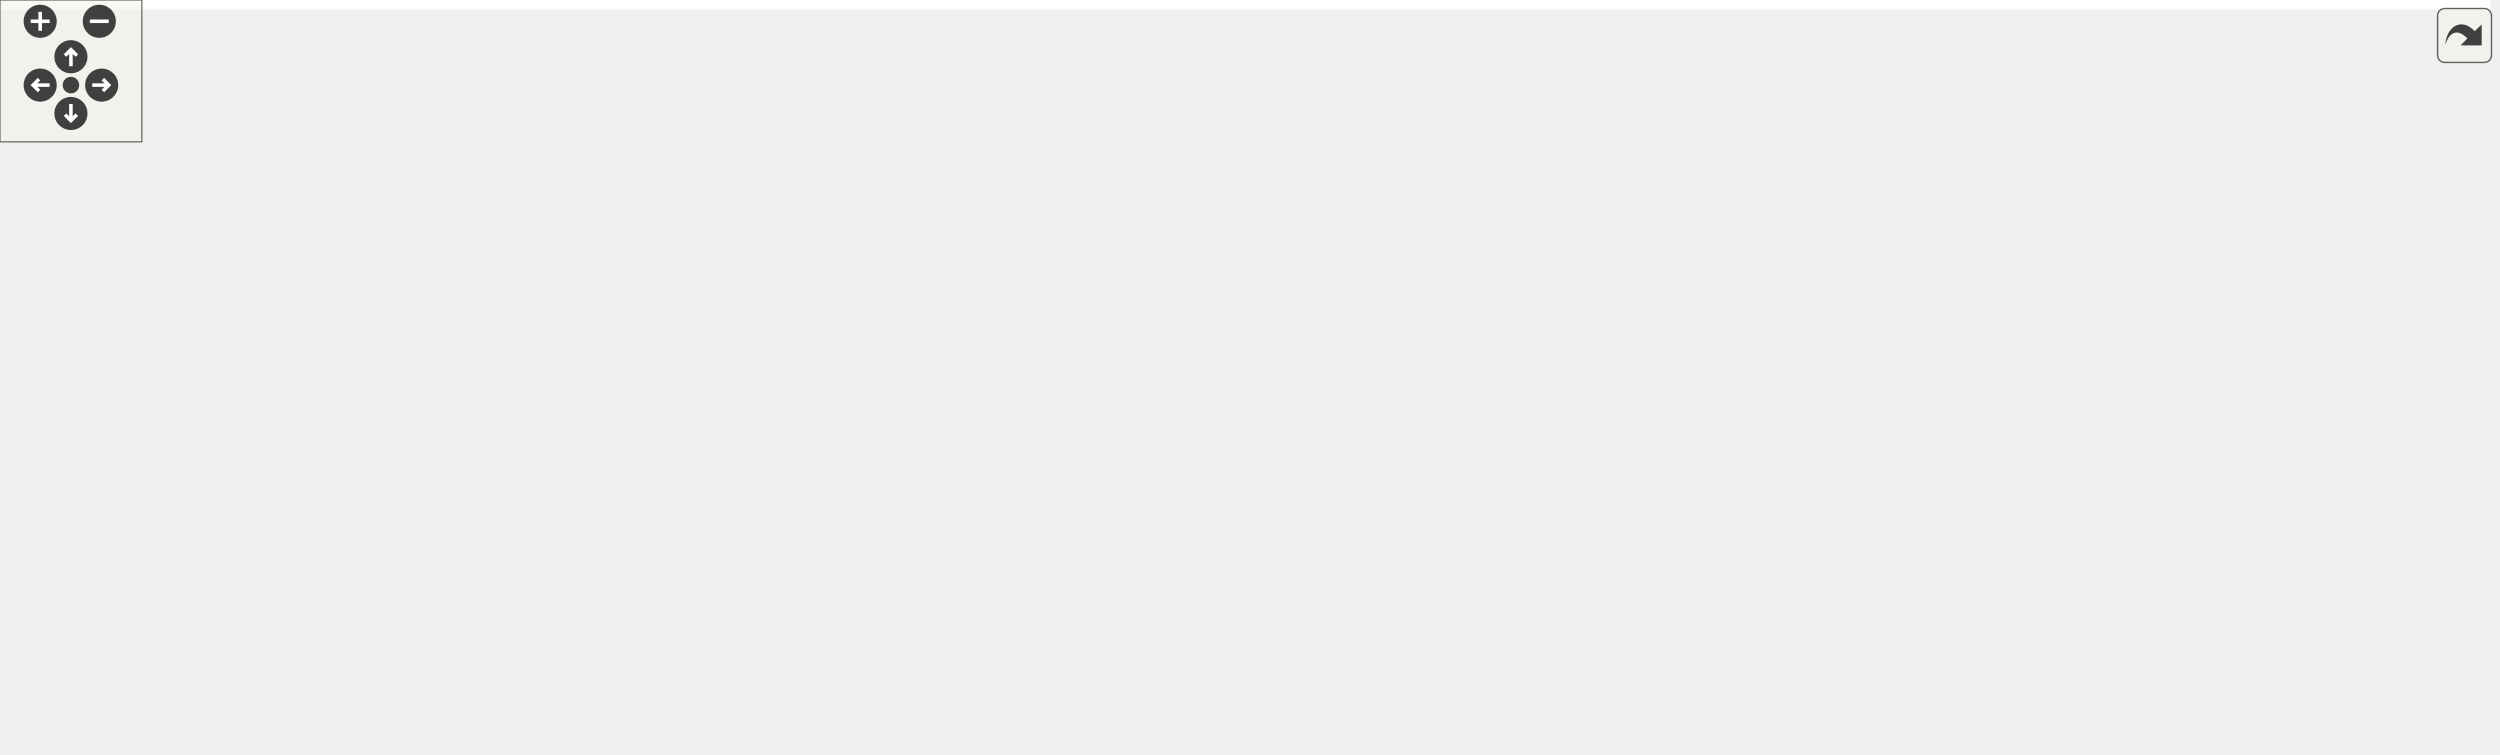
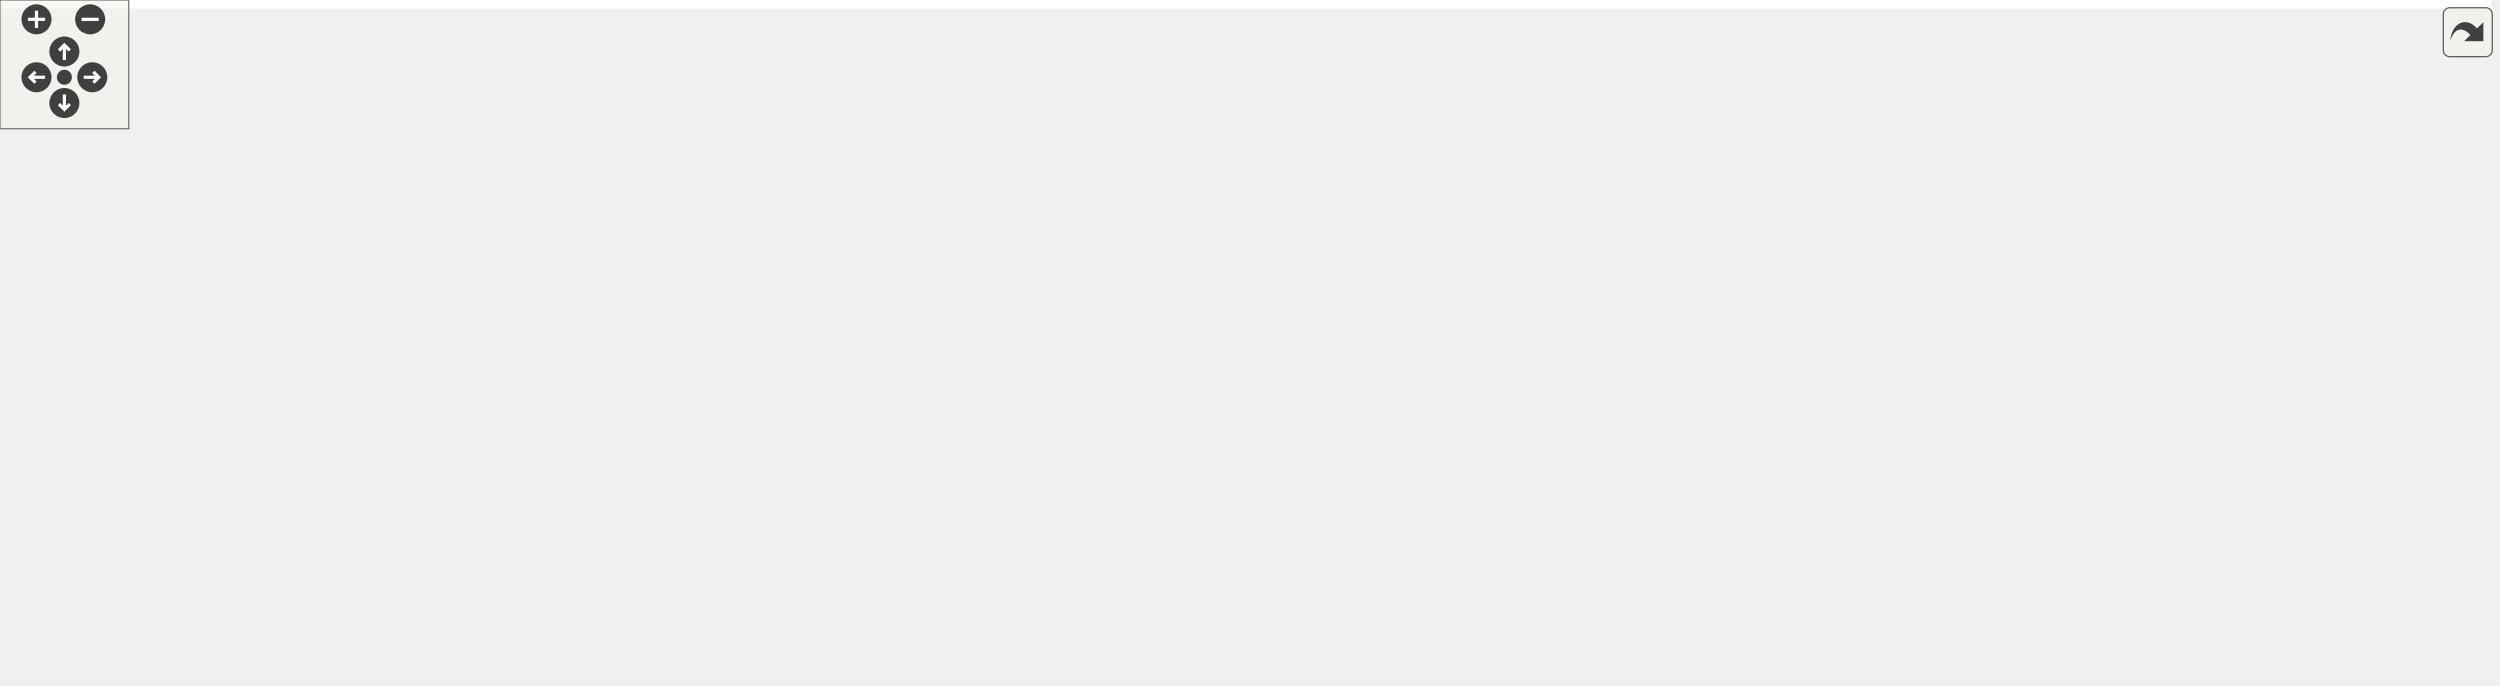
<svg xmlns="http://www.w3.org/2000/svg" xmlns:xlink="http://www.w3.org/1999/xlink" id="main" version="1.1" xml:space="preserve">
  <style type="text/css">
.edge:hover path { stroke: red; }
.edge:hover polygon { stroke: red; fill: red; }
</style>
  <defs>
    <circle id="rim" cx="0" cy="0" r="7" />
    <circle id="rim2" cx="0" cy="0" r="3.5" />
    <g id="zoomPlus">
      <use xlink:href="#rim" fill="#404040">
        <set attributeName="fill" to="#808080" begin="zoomplus.mouseover" end="zoomplus.mouseout" />
      </use>
      <path d="M-4,0h8M0,-4v8" fill="none" stroke="white" stroke-width="1.5" pointer-events="none" />
    </g>
    <g id="zoomMin">
      <use xlink:href="#rim" fill="#404040">
        <set attributeName="fill" to="#808080" begin="zoomminus.mouseover" end="zoomminus.mouseout" />
      </use>
      <path d="M-4,0h8" fill="none" stroke="white" stroke-width="1.5" pointer-events="none" />
    </g>
    <g id="dirArrow">
      <path fill="none" stroke="white" stroke-width="1.5" d="M0,-3.0v7 M-2.5,-0.5L0,-3.0L2.5,-0.5" />
    </g>
    <g id="resetDef">
      <use xlink:href="#rim2" fill="#404040">
        <set attributeName="fill" to="#808080" begin="reset.mouseover" end="reset.mouseout" />
      </use>
    </g>
  </defs>
  <svg id="graph" class="graph">
    <g id="viewport">
-       <polygon fill="white" stroke="none" points="-4,4 -4,-259 1053.4,-259 1053.4,4 -4,4" />
+       <polygon fill="white" stroke="none" points="-4,4 -4,-259 1160.86,-259 1160.86,4 -4,4" />
      <g id="node1" class="node">
-         <polygon fill="#bfbfbf" stroke="black" points="299.518,-235.5 299.518,-254.5 446.518,-254.5 446.518,-235.5 299.518,-235.5" />
-         <text text-anchor="middle" x="373.018" y="-242.5" font-family="Helvetica,sans-Serif" font-size="10.00">src/audio/audio_system.hpp</text>
+         <polygon fill="#bfbfbf" stroke="black" points="307.358,-235.5 307.358,-254.5 458.358,-254.5 458.358,-235.5 307.358,-235.5" />
+         <text text-anchor="middle" x="382.858" y="-242.5" font-family="Helvetica,sans-Serif" font-size="10.00">src/audio/audio_system.hpp</text>
      </g>
      <g id="node2" class="node">
-         <polygon fill="white" stroke="#bfbfbf" points="324.518,-0.5 324.518,-19.5 367.518,-19.5 367.518,-0.5 324.518,-0.5" />
-         <text text-anchor="middle" x="346.018" y="-7.5" font-family="Helvetica,sans-Serif" font-size="10.00">string</text>
+         <polygon fill="white" stroke="#bfbfbf" points="317.858,-0.5 317.858,-19.5 361.858,-19.5 361.858,-0.5 317.858,-0.5" />
+         <text text-anchor="middle" x="339.858" y="-7.5" font-family="Helvetica,sans-Serif" font-size="10.00">string</text>
      </g>
      <g id="edge1" class="edge">
-         <path fill="none" stroke="midnightblue" d="M299.494,-241.041C240.982,-236.646 157.935,-225.782 90.018,-199 48.62,-182.675 27.907,-182.293 7.018,-143 -4.844,-120.688 -1.433,-76.313 20.018,-56 61.931,-16.31 240.779,-11.24 314.283,-10.865" />
-         <polygon fill="midnightblue" stroke="midnightblue" points="314.343,-14.365 324.334,-10.841 314.326,-7.365 314.343,-14.365" />
+         <path fill="none" stroke="midnightblue" d="M307.355,-241.378C249.891,-237.138 169.879,-226.318 104.858,-199 43.336,-173.152 18.275,-152.369 4.858,-87 2.088,-73.504 -4.213,-66.371 4.858,-56 43.982,-11.269 230.891,-9.15 307.25,-10.216" />
+         <polygon fill="midnightblue" stroke="midnightblue" points="307.625,-13.722 317.683,-10.391 307.743,-6.723 307.625,-13.722" />
      </g>
      <g id="node3" class="node">
-         <polygon fill="white" stroke="#bfbfbf" points="168.018,-123.5 168.018,-142.5 208.018,-142.5 208.018,-123.5 168.018,-123.5" />
-         <text text-anchor="middle" x="188.018" y="-130.5" font-family="Helvetica,sans-Serif" font-size="10.00">utility</text>
+         <polygon fill="white" stroke="#bfbfbf" points="1114.86,-123.5 1114.86,-142.5 1156.86,-142.5 1156.86,-123.5 1114.86,-123.5" />
+         <text text-anchor="middle" x="1135.86" y="-130.5" font-family="Helvetica,sans-Serif" font-size="10.00">utility</text>
      </g>
      <g id="edge2" class="edge">
-         <path fill="none" stroke="midnightblue" d="M367.597,-235.127C358.692,-221.254 339.674,-194.422 317.018,-179 308.608,-173.275 253.532,-155.013 218.116,-143.589" />
-         <polygon fill="midnightblue" stroke="midnightblue" points="218.858,-140.151 208.266,-140.424 216.716,-146.815 218.858,-140.151" />
+         <path fill="none" stroke="midnightblue" d="M458.487,-244.133C568.021,-242.948 776.658,-235.5 949.858,-199 1007.38,-186.879 1071.49,-161.742 1107.42,-146.525" />
+         <polygon fill="midnightblue" stroke="midnightblue" points="1108.97,-149.671 1116.78,-142.515 1106.21,-143.236 1108.97,-149.671" />
      </g>
      <g id="node4" class="node">
-         <polygon fill="white" stroke="#bfbfbf" points="117.518,-179.5 117.518,-198.5 308.518,-198.5 308.518,-179.5 117.518,-179.5" />
-         <text text-anchor="middle" x="213.018" y="-186.5" font-family="Helvetica,sans-Serif" font-size="10.00">portaudiocpp/SampleDataFormat.hxx</text>
+         <polygon fill="white" stroke="#bfbfbf" points="128.358,-179.5 128.358,-198.5 325.358,-198.5 325.358,-179.5 128.358,-179.5" />
+         <text text-anchor="middle" x="226.858" y="-186.5" font-family="Helvetica,sans-Serif" font-size="10.00">portaudiocpp/SampleDataFormat.hxx</text>
      </g>
      <g id="edge3" class="edge">
-         <path fill="none" stroke="midnightblue" d="M347.665,-235.444C320.748,-226.359 278.021,-211.939 247.931,-201.783" />
-         <polygon fill="midnightblue" stroke="midnightblue" points="248.846,-198.398 238.252,-198.516 246.607,-205.031 248.846,-198.398" />
+         <path fill="none" stroke="midnightblue" d="M358.139,-235.444C332.009,-226.399 290.598,-212.064 261.281,-201.916" />
+         <polygon fill="midnightblue" stroke="midnightblue" points="262.056,-198.48 251.461,-198.516 259.766,-205.095 262.056,-198.48" />
      </g>
      <g id="node5" class="node">
-         <polygon fill="white" stroke="#bfbfbf" points="16.018,-123.5 16.018,-142.5 150.018,-142.5 150.018,-123.5 16.018,-123.5" />
-         <text text-anchor="middle" x="83.018" y="-130.5" font-family="Helvetica,sans-Serif" font-size="10.00">portaudiocpp/Stream.hxx</text>
+         <polygon fill="white" stroke="#bfbfbf" points="37.858,-123.5 37.858,-142.5 175.858,-142.5 175.858,-123.5 37.858,-123.5" />
+         <text text-anchor="middle" x="106.858" y="-130.5" font-family="Helvetica,sans-Serif" font-size="10.00">portaudiocpp/Stream.hxx</text>
      </g>
      <g id="edge4" class="edge">
-         <path fill="none" stroke="midnightblue" d="M299.433,-239.583C231.401,-234.093 136.636,-222.424 108.018,-199 94.15,-187.649 87.96,-167.653 85.206,-152.828" />
-         <polygon fill="midnightblue" stroke="midnightblue" points="88.637,-152.101 83.7,-142.727 81.713,-153.134 88.637,-152.101" />
+         <path fill="none" stroke="midnightblue" d="M307.26,-240.56C238.845,-235.819 144.925,-224.712 118.858,-199 106.867,-187.173 104.681,-167.543 104.999,-152.944" />
+         <polygon fill="midnightblue" stroke="midnightblue" points="108.517,-152.76 105.65,-142.56 101.531,-152.321 108.517,-152.76" />
      </g>
      <g id="node6" class="node">
        <g id="a_node6">
          <a xlink:href="sample__formats_8hpp.html" target="_top" xlink:title="The SampleFormat enumeration. ">
-             <polygon fill="white" stroke="black" points="915.518,-62 915.518,-81 1034.52,-81 1034.52,-62 915.518,-62" />
-             <text text-anchor="middle" x="975.018" y="-69" font-family="Helvetica,sans-Serif" font-size="10.00">../sample_formats.hpp</text>
+             <polygon fill="white" stroke="black" points="499.358,-62 499.358,-81 624.358,-81 624.358,-62 499.358,-62" />
+             <text text-anchor="middle" x="561.858" y="-69" font-family="Helvetica,sans-Serif" font-size="10.00">../sample_formats.hpp</text>
          </a>
        </g>
      </g>
      <g id="edge5" class="edge">
-         <path fill="none" stroke="midnightblue" d="M446.717,-243.799C595.036,-241.598 920.907,-227.082 985.018,-143 996.345,-128.144 990.814,-106.259 984.381,-90.821" />
-         <polygon fill="midnightblue" stroke="midnightblue" points="987.361,-88.929 979.979,-81.329 981.011,-91.874 987.361,-88.929" />
+         <path fill="none" stroke="midnightblue" d="M380.393,-235.202C374.877,-213.459 364.026,-156.534 390.858,-123 398.825,-113.043 467.383,-94.981 515.23,-83.374" />
+         <polygon fill="midnightblue" stroke="midnightblue" points="516.192,-86.742 525.096,-81 514.555,-79.936 516.192,-86.742" />
      </g>
      <g id="node8" class="node">
        <g id="a_node8">
          <a xlink:href="audio__sink_8hpp.html" target="_top" xlink:title="Declaration of the AudioSink class. ">
-             <polygon fill="white" stroke="black" points="365.518,-179.5 365.518,-198.5 452.518,-198.5 452.518,-179.5 365.518,-179.5" />
-             <text text-anchor="middle" x="409.018" y="-186.5" font-family="Helvetica,sans-Serif" font-size="10.00">audio_sink.hpp</text>
+             <polygon fill="white" stroke="black" points="485.858,-179.5 485.858,-198.5 573.858,-198.5 573.858,-179.5 485.858,-179.5" />
+             <text text-anchor="middle" x="529.858" y="-186.5" font-family="Helvetica,sans-Serif" font-size="10.00">audio_sink.hpp</text>
          </a>
        </g>
      </g>
      <g id="edge7" class="edge">
-         <path fill="none" stroke="midnightblue" d="M378.962,-235.083C383.995,-227.534 391.355,-216.495 397.531,-207.23" />
-         <polygon fill="midnightblue" stroke="midnightblue" points="400.549,-209.013 403.184,-198.751 394.724,-205.13 400.549,-209.013" />
+         <path fill="none" stroke="midnightblue" d="M406.15,-235.444C430.665,-226.438 469.454,-212.189 497.058,-202.049" />
+         <polygon fill="midnightblue" stroke="midnightblue" points="498.494,-205.25 506.674,-198.516 496.081,-198.679 498.494,-205.25" />
      </g>
      <g id="node13" class="node">
        <g id="a_node13">
          <a xlink:href="audio__source_8hpp.html" target="_top" xlink:title="Declaration of the AudioSource class. ">
-             <polygon fill="white" stroke="black" points="876.018,-123.5 876.018,-142.5 976.018,-142.5 976.018,-123.5 876.018,-123.5" />
-             <text text-anchor="middle" x="926.018" y="-130.5" font-family="Helvetica,sans-Serif" font-size="10.00">audio_source.hpp</text>
-           </a>
-         </g>
-       </g>
-       <g id="edge32" class="edge">
-         <path fill="none" stroke="midnightblue" d="M446.773,-238.99C519.674,-233.043 634.045,-221.031 731.018,-199 790.593,-185.465 857.696,-160.963 895.615,-146.216" />
-         <polygon fill="midnightblue" stroke="midnightblue" points="897.025,-149.422 905.055,-142.511 894.467,-142.906 897.025,-149.422" />
-       </g>
-       <g id="node23" class="node">
-         <g id="a_node23">
+             <polygon fill="white" stroke="black" points="400.358,-123.5 400.358,-142.5 501.358,-142.5 501.358,-123.5 400.358,-123.5" />
+             <text text-anchor="middle" x="450.858" y="-130.5" font-family="Helvetica,sans-Serif" font-size="10.00">audio_source.hpp</text>
+           </a>
+         </g>
+       </g>
+       <g id="edge34" class="edge">
+         <path fill="none" stroke="midnightblue" d="M388.194,-235.368C399.366,-217.296 425.403,-175.176 440.159,-151.307" />
+         <polygon fill="midnightblue" stroke="midnightblue" points="443.266,-152.938 445.547,-142.591 437.311,-149.257 443.266,-152.938" />
+       </g>
+       <g id="node24" class="node">
+         <g id="a_node24">
          <a xlink:href="audio_8hpp.html" target="_top" xlink:title="Declaration of the Audio class. ">
-             <polygon fill="white" stroke="black" points="660.018,-179.5 660.018,-198.5 722.018,-198.5 722.018,-179.5 660.018,-179.5" />
-             <text text-anchor="middle" x="691.018" y="-186.5" font-family="Helvetica,sans-Serif" font-size="10.00">audio.hpp</text>
-           </a>
-         </g>
-       </g>
-       <g id="edge33" class="edge">
-         <path fill="none" stroke="midnightblue" d="M423.406,-235.444C486.021,-224.811 591.683,-206.868 649.739,-197.01" />
-         <polygon fill="midnightblue" stroke="midnightblue" points="650.389,-200.449 659.662,-195.325 649.217,-193.548 650.389,-200.449" />
+             <polygon fill="white" stroke="black" points="876.858,-179.5 876.858,-198.5 940.858,-198.5 940.858,-179.5 876.858,-179.5" />
+             <text text-anchor="middle" x="908.858" y="-186.5" font-family="Helvetica,sans-Serif" font-size="10.00">audio.hpp</text>
+           </a>
+         </g>
+       </g>
+       <g id="edge35" class="edge">
+         <path fill="none" stroke="midnightblue" d="M458.501,-236.234C570.893,-224.696 778.233,-203.41 866.879,-194.31" />
+         <polygon fill="midnightblue" stroke="midnightblue" points="867.247,-197.79 876.837,-193.287 866.532,-190.827 867.247,-197.79" />
      </g>
      <g id="node7" class="node">
-         <polygon fill="white" stroke="#bfbfbf" points="848.518,-0.5 848.518,-19.5 895.518,-19.5 895.518,-0.5 848.518,-0.5" />
-         <text text-anchor="middle" x="872.018" y="-7.5" font-family="Helvetica,sans-Serif" font-size="10.00">cstdint</text>
+         <polygon fill="white" stroke="#bfbfbf" points="851.358,-0.5 851.358,-19.5 900.358,-19.5 900.358,-0.5 851.358,-0.5" />
+         <text text-anchor="middle" x="875.858" y="-7.5" font-family="Helvetica,sans-Serif" font-size="10.00">cstdint</text>
      </g>
      <g id="edge6" class="edge">
-         <path fill="none" stroke="midnightblue" d="M960.26,-61.975C943.357,-52.211 915.435,-36.081 895.527,-24.581" />
-         <polygon fill="midnightblue" stroke="midnightblue" points="897.158,-21.48 886.748,-19.509 893.656,-27.542 897.158,-21.48" />
+         <path fill="none" stroke="midnightblue" d="M603.13,-61.938C612.872,-59.954 623.226,-57.875 632.858,-56 707.053,-41.555 794.213,-25.68 841.354,-17.184" />
+         <polygon fill="midnightblue" stroke="midnightblue" points="842.119,-20.603 851.341,-15.387 840.879,-13.713 842.119,-20.603" />
      </g>
      <g id="edge10" class="edge">
-         <path fill="none" stroke="midnightblue" d="M394.782,-179.201C383.297,-171.262 367.814,-158.472 360.018,-143 341.498,-106.25 342.003,-56.541 344.003,-29.835" />
-         <polygon fill="midnightblue" stroke="midnightblue" points="347.513,-29.882 344.932,-19.606 340.542,-29.248 347.513,-29.882" />
+         <path fill="none" stroke="midnightblue" d="M485.828,-183.462C455.76,-178.246 416.818,-167.044 390.858,-143 357.907,-112.481 346.009,-58.236 341.9,-29.714" />
+         <polygon fill="midnightblue" stroke="midnightblue" points="345.338,-29.001 340.61,-19.519 338.393,-29.88 345.338,-29.001" />
      </g>
      <g id="edge11" class="edge">
-         <path fill="none" stroke="midnightblue" d="M368.727,-179.426C331.865,-171.389 275.622,-158.643 218.217,-143.187" />
-         <polygon fill="midnightblue" stroke="midnightblue" points="218.814,-139.722 208.246,-140.478 216.978,-146.477 218.814,-139.722" />
+         <path fill="none" stroke="midnightblue" d="M573.928,-184.073C690.344,-173.699 1004.01,-145.749 1104.45,-136.798" />
+         <polygon fill="midnightblue" stroke="midnightblue" points="1104.92,-140.271 1114.57,-135.897 1104.29,-133.299 1104.92,-140.271" />
      </g>
      <g id="edge15" class="edge">
-         <path fill="none" stroke="midnightblue" d="M365.39,-180.773C308.572,-171.362 208.918,-154.855 144.469,-144.179" />
-         <polygon fill="midnightblue" stroke="midnightblue" points="144.877,-140.699 134.439,-142.518 143.733,-147.605 144.877,-140.699" />
+         <path fill="none" stroke="midnightblue" d="M485.787,-182.374C414.27,-173.244 272.056,-155.089 183.643,-143.802" />
+         <polygon fill="midnightblue" stroke="midnightblue" points="184.03,-140.323 173.667,-142.529 183.144,-147.267 184.03,-140.323" />
      </g>
      <g id="edge8" class="edge">
-         <path fill="none" stroke="midnightblue" d="M406.756,-179.212C403.789,-165.454 400.426,-138.778 414.018,-123 460.74,-68.76 502.713,-108.434 571.018,-87 606.217,-75.954 612.672,-66.567 648.018,-56 714.338,-36.173 794.33,-22.466 838.536,-15.749" />
-         <polygon fill="midnightblue" stroke="midnightblue" points="839.078,-19.207 848.452,-14.269 838.045,-12.284 839.078,-19.207" />
+         <path fill="none" stroke="midnightblue" d="M534.522,-179.499C542.905,-165.136 561.987,-136.328 586.858,-123 693.175,-66.024 765.433,-166.831 855.858,-87 871.967,-72.778 875.825,-47.289 876.408,-29.779" />
+         <polygon fill="midnightblue" stroke="midnightblue" points="879.908,-29.627 876.415,-19.624 872.908,-29.622 879.908,-29.627" />
      </g>
      <g id="node9" class="node">
-         <polygon fill="white" stroke="#bfbfbf" points="440.018,-123.5 440.018,-142.5 494.018,-142.5 494.018,-123.5 440.018,-123.5" />
-         <text text-anchor="middle" x="467.018" y="-130.5" font-family="Helvetica,sans-Serif" font-size="10.00">memory</text>
+         <polygon fill="white" stroke="#bfbfbf" points="596.358,-123.5 596.358,-142.5 653.358,-142.5 653.358,-123.5 596.358,-123.5" />
+         <text text-anchor="middle" x="624.858" y="-130.5" font-family="Helvetica,sans-Serif" font-size="10.00">memory</text>
      </g>
      <g id="edge9" class="edge">
-         <path fill="none" stroke="midnightblue" d="M418.336,-179.324C426.91,-171.341 439.83,-159.313 450.205,-149.653" />
-         <polygon fill="midnightblue" stroke="midnightblue" points="452.595,-152.21 457.529,-142.834 447.826,-147.086 452.595,-152.21" />
+         <path fill="none" stroke="midnightblue" d="M545.121,-179.324C560.079,-170.822 583.113,-157.729 600.585,-147.797" />
+         <polygon fill="midnightblue" stroke="midnightblue" points="602.668,-150.639 609.632,-142.655 599.209,-144.553 602.668,-150.639" />
      </g>
      <g id="node10" class="node">
-         <polygon fill="white" stroke="#bfbfbf" points="657.018,-62 657.018,-81 703.018,-81 703.018,-62 657.018,-62" />
-         <text text-anchor="middle" x="680.018" y="-69" font-family="Helvetica,sans-Serif" font-size="10.00">vector</text>
+         <polygon fill="white" stroke="#bfbfbf" points="800.358,-62 800.358,-81 847.358,-81 847.358,-62 800.358,-62" />
+         <text text-anchor="middle" x="823.858" y="-69" font-family="Helvetica,sans-Serif" font-size="10.00">vector</text>
      </g>
      <g id="edge12" class="edge">
-         <path fill="none" stroke="midnightblue" d="M409.324,-179.364C410.312,-165.324 414.391,-137.649 431.018,-123 433.055,-121.205 579.354,-92.278 646.723,-79.032" />
-         <polygon fill="midnightblue" stroke="midnightblue" points="647.686,-82.41 656.823,-77.047 646.336,-75.541 647.686,-82.41" />
+         <path fill="none" stroke="midnightblue" d="M530.375,-179.255C531.717,-165.059 536.538,-137.165 553.858,-123 634.63,-56.942 684.999,-113.748 785.858,-87 788.518,-86.295 791.248,-85.468 793.966,-84.573" />
+         <polygon fill="midnightblue" stroke="midnightblue" points="795.367,-87.79 803.607,-81.131 793.013,-81.198 795.367,-87.79" />
      </g>
      <g id="node11" class="node">
-         <polygon fill="white" stroke="#bfbfbf" points="512.518,-123.5 512.518,-142.5 581.518,-142.5 581.518,-123.5 512.518,-123.5" />
-         <text text-anchor="middle" x="547.018" y="-130.5" font-family="Helvetica,sans-Serif" font-size="10.00">portaudio.h</text>
+         <polygon fill="white" stroke="#bfbfbf" points="671.358,-123.5 671.358,-142.5 742.358,-142.5 742.358,-123.5 671.358,-123.5" />
+         <text text-anchor="middle" x="706.858" y="-130.5" font-family="Helvetica,sans-Serif" font-size="10.00">portaudio.h</text>
      </g>
      <g id="edge13" class="edge">
-         <path fill="none" stroke="midnightblue" d="M430.884,-179.444C453.797,-170.478 489.993,-156.314 515.884,-146.183" />
-         <polygon fill="midnightblue" stroke="midnightblue" points="517.216,-149.42 525.254,-142.516 514.666,-142.901 517.216,-149.42" />
+         <path fill="none" stroke="midnightblue" d="M557.904,-179.444C587.94,-170.28 635.771,-155.688 669.101,-145.519" />
+         <polygon fill="midnightblue" stroke="midnightblue" points="670.399,-148.782 678.943,-142.516 668.357,-142.087 670.399,-148.782" />
      </g>
      <g id="node12" class="node">
-         <polygon fill="white" stroke="#bfbfbf" points="600.018,-123.5 600.018,-142.5 782.018,-142.5 782.018,-123.5 600.018,-123.5" />
-         <text text-anchor="middle" x="691.018" y="-130.5" font-family="Helvetica,sans-Serif" font-size="10.00">portaudiocpp/CallbackInterface.hxx</text>
+         <polygon fill="white" stroke="#bfbfbf" points="760.858,-123.5 760.858,-142.5 944.858,-142.5 944.858,-123.5 760.858,-123.5" />
+         <text text-anchor="middle" x="852.858" y="-130.5" font-family="Helvetica,sans-Serif" font-size="10.00">portaudiocpp/CallbackInterface.hxx</text>
      </g>
      <g id="edge14" class="edge">
-         <path fill="none" stroke="midnightblue" d="M452.771,-179.622C502.186,-170.159 582.67,-154.748 636.226,-144.492" />
-         <polygon fill="midnightblue" stroke="midnightblue" points="637.066,-147.895 646.229,-142.577 635.749,-141.02 637.066,-147.895" />
+         <path fill="none" stroke="midnightblue" d="M574.092,-180.605C630.591,-171.159 728.633,-154.768 792.106,-144.157" />
+         <polygon fill="midnightblue" stroke="midnightblue" points="792.699,-147.606 801.984,-142.505 791.544,-140.702 792.699,-147.606" />
      </g>
      <g id="edge16" class="edge">
-         <path fill="none" stroke="midnightblue" d="M452.651,-183.443C545.005,-173.796 760.382,-151.3 865.771,-140.293" />
-         <polygon fill="midnightblue" stroke="midnightblue" points="866.342,-143.752 875.924,-139.232 865.615,-136.79 866.342,-143.752" />
-       </g>
-       <g id="node19" class="node">
-         <g id="a_node19">
+         <path fill="none" stroke="midnightblue" d="M517.165,-179.324C504.957,-170.979 486.279,-158.212 471.855,-148.352" />
+         <polygon fill="midnightblue" stroke="midnightblue" points="473.75,-145.408 463.519,-142.655 469.8,-151.187 473.75,-145.408" />
+       </g>
+       <g id="node20" class="node">
+         <g id="a_node20">
          <a xlink:href="ringbuffer_8hpp.html" target="_top" xlink:title="The RingBuffer class template. ">
-             <polygon fill="white" stroke="black" points="226.518,-123.5 226.518,-142.5 307.518,-142.5 307.518,-123.5 226.518,-123.5" />
-             <text text-anchor="middle" x="267.018" y="-130.5" font-family="Helvetica,sans-Serif" font-size="10.00">ringbuffer.hpp</text>
-           </a>
-         </g>
-       </g>
-       <g id="edge26" class="edge">
-         <path fill="none" stroke="midnightblue" d="M386.517,-179.444C362.94,-170.478 325.695,-156.314 299.054,-146.183" />
-         <polygon fill="midnightblue" stroke="midnightblue" points="300.004,-142.8 289.413,-142.516 297.516,-149.342 300.004,-142.8" />
+             <polygon fill="white" stroke="black" points="207.358,-123.5 207.358,-142.5 290.358,-142.5 290.358,-123.5 207.358,-123.5" />
+             <text text-anchor="middle" x="248.858" y="-130.5" font-family="Helvetica,sans-Serif" font-size="10.00">ringbuffer.hpp</text>
+           </a>
+         </g>
+       </g>
+       <g id="edge28" class="edge">
+         <path fill="none" stroke="midnightblue" d="M485.643,-179.503C435.403,-169.849 353.518,-154.113 300.417,-143.908" />
+         <polygon fill="midnightblue" stroke="midnightblue" points="301.006,-140.457 290.525,-142.007 299.685,-147.332 301.006,-140.457" />
      </g>
      <g id="edge19" class="edge">
-         <path fill="none" stroke="midnightblue" d="M893.763,-123.493C863.692,-115.241 817.783,-101.822 779.018,-87 748.371,-75.282 743.57,-64.999 712.018,-56 649.396,-38.139 455.179,-20.248 378.057,-13.654" />
-         <polygon fill="midnightblue" stroke="midnightblue" points="378.238,-10.157 367.978,-12.799 377.646,-17.132 378.238,-10.157" />
+         <path fill="none" stroke="midnightblue" d="M439.015,-123.411C427.595,-114.844 410.138,-100.979 396.858,-87 379.195,-68.408 361.961,-44.365 351.151,-28.35" />
+         <polygon fill="midnightblue" stroke="midnightblue" points="354.021,-26.345 345.573,-19.951 348.189,-30.218 354.021,-26.345" />
      </g>
      <g id="edge25" class="edge">
-         <path fill="none" stroke="midnightblue" d="M933.038,-123.475C940.461,-114.462 952.35,-100.025 961.584,-88.812" />
-         <polygon fill="midnightblue" stroke="midnightblue" points="964.355,-90.953 968.01,-81.009 958.951,-86.503 964.355,-90.953" />
+         <path fill="none" stroke="midnightblue" d="M466.761,-123.475C485.142,-113.622 515.614,-97.288 537.103,-85.77" />
+         <polygon fill="midnightblue" stroke="midnightblue" points="538.824,-88.818 545.984,-81.009 535.517,-82.649 538.824,-88.818" />
      </g>
      <g id="edge18" class="edge">
-         <path fill="none" stroke="midnightblue" d="M875.722,-129.749C845.008,-125.46 807.926,-114.431 788.018,-87 779.925,-75.849 780.94,-67.821 788.018,-56 799.04,-37.591 820.453,-26.285 838.9,-19.61" />
-         <polygon fill="midnightblue" stroke="midnightblue" points="840.083,-22.905 848.481,-16.445 837.888,-16.258 840.083,-22.905" />
+         <path fill="none" stroke="midnightblue" d="M501.515,-125.942C581.505,-116.152 730.342,-96.95 752.858,-87 772.794,-78.19 772.694,-68.046 790.858,-56 809.004,-43.965 830.72,-32.515 847.659,-24.176" />
+         <polygon fill="midnightblue" stroke="midnightblue" points="849.542,-27.153 857.018,-19.645 846.492,-20.852 849.542,-27.153" />
      </g>
      <g id="edge20" class="edge">
-         <path fill="none" stroke="midnightblue" d="M875.611,-123.509C832.915,-115.756 770.323,-103.069 717.018,-87 714.59,-86.268 712.097,-85.448 709.607,-84.579" />
-         <polygon fill="midnightblue" stroke="midnightblue" points="710.76,-81.273 700.167,-81.076 708.324,-87.836 710.76,-81.273" />
+         <path fill="none" stroke="midnightblue" d="M501.597,-124.95C506.416,-124.287 511.23,-123.629 515.858,-123 635.817,-106.698 668.516,-116.78 785.858,-87 788.681,-86.284 791.581,-85.421 794.46,-84.479" />
+         <polygon fill="midnightblue" stroke="midnightblue" points="795.783,-87.723 804.023,-81.063 793.428,-81.131 795.783,-87.723" />
      </g>
      <g id="node14" class="node">
-         <polygon fill="white" stroke="#bfbfbf" points="856.518,-62 856.518,-81 897.518,-81 897.518,-62 856.518,-62" />
-         <text text-anchor="middle" x="877.018" y="-69" font-family="Helvetica,sans-Serif" font-size="10.00">array</text>
+         <polygon fill="white" stroke="#bfbfbf" points="642.358,-62 642.358,-81 683.358,-81 683.358,-62 642.358,-62" />
+         <text text-anchor="middle" x="662.858" y="-69" font-family="Helvetica,sans-Serif" font-size="10.00">array</text>
      </g>
      <g id="edge17" class="edge">
-         <path fill="none" stroke="midnightblue" d="M918.997,-123.475C911.574,-114.462 899.685,-100.025 890.451,-88.812" />
-         <polygon fill="midnightblue" stroke="midnightblue" points="893.084,-86.503 884.025,-81.009 887.681,-90.953 893.084,-86.503" />
+         <path fill="none" stroke="midnightblue" d="M496.51,-123.461C533.796,-115.836 587.546,-103.351 632.858,-87 634.286,-86.485 635.737,-85.922 637.191,-85.329" />
+         <polygon fill="midnightblue" stroke="midnightblue" points="638.922,-88.388 646.618,-81.107 636.061,-82 638.922,-88.388" />
      </g>
      <g id="node15" class="node">
-         <polygon fill="white" stroke="#bfbfbf" points="797.518,-62 797.518,-81 838.518,-81 838.518,-62 797.518,-62" />
-         <text text-anchor="middle" x="818.018" y="-69" font-family="Helvetica,sans-Serif" font-size="10.00">sox.h</text>
+         <polygon fill="white" stroke="#bfbfbf" points="701.858,-62 701.858,-81 743.858,-81 743.858,-62 701.858,-62" />
+         <text text-anchor="middle" x="722.858" y="-69" font-family="Helvetica,sans-Serif" font-size="10.00">sox.h</text>
      </g>
      <g id="edge21" class="edge">
-         <path fill="none" stroke="midnightblue" d="M910.544,-123.475C892.74,-113.666 863.277,-97.435 842.386,-85.925" />
-         <polygon fill="midnightblue" stroke="midnightblue" points="843.91,-82.769 833.463,-81.009 840.533,-88.9 843.91,-82.769" />
+         <path fill="none" stroke="midnightblue" d="M501.463,-124.095C561.321,-114.475 657.213,-98.138 691.858,-87 693.53,-86.462 695.229,-85.856 696.927,-85.203" />
+         <polygon fill="midnightblue" stroke="midnightblue" points="698.629,-88.281 706.438,-81.121 695.868,-81.849 698.629,-88.281" />
      </g>
      <g id="node16" class="node">
        <g id="a_node16">
          <a xlink:href="errors_8hpp.html" target="_top" xlink:title="Declarations of the playd Error exception set. ">
-             <polygon fill="white" stroke="black" points="489.518,-62 489.518,-81 562.518,-81 562.518,-62 489.518,-62" />
-             <text text-anchor="middle" x="526.018" y="-69" font-family="Helvetica,sans-Serif" font-size="10.00">../errors.hpp</text>
+             <polygon fill="white" stroke="black" points="406.358,-62 406.358,-81 481.358,-81 481.358,-62 406.358,-62" />
+             <text text-anchor="middle" x="443.858" y="-69" font-family="Helvetica,sans-Serif" font-size="10.00">../errors.hpp</text>
          </a>
        </g>
      </g>
      <g id="edge22" class="edge">
-         <path fill="none" stroke="midnightblue" d="M875.762,-124.525C797.806,-112.929 648.829,-90.768 572.948,-79.481" />
-         <polygon fill="midnightblue" stroke="midnightblue" points="573.148,-75.972 562.742,-77.963 572.118,-82.896 573.148,-75.972" />
+         <path fill="none" stroke="midnightblue" d="M449.855,-123.475C448.867,-115.08 447.326,-101.981 446.054,-91.163" />
+         <polygon fill="midnightblue" stroke="midnightblue" points="449.503,-90.532 444.859,-81.009 442.551,-91.35 449.503,-90.532" />
+       </g>
+       <g id="node19" class="node">
+         <g id="a_node19">
+           <a xlink:href="time__parser_8hpp.html" target="_top" xlink:title="Declaration of the TimeParser class. ">
+             <polygon fill="white" stroke="black" points="903.858,-62 903.858,-81 1007.86,-81 1007.86,-62 903.858,-62" />
+             <text text-anchor="middle" x="955.858" y="-69" font-family="Helvetica,sans-Serif" font-size="10.00">../time_parser.hpp</text>
+           </a>
+         </g>
+       </g>
+       <g id="edge26" class="edge">
+         <path fill="none" stroke="midnightblue" d="M501.434,-126.928C578.152,-119.11 728.495,-103.305 855.858,-87 868.146,-85.427 881.265,-83.618 893.821,-81.824" />
+         <polygon fill="midnightblue" stroke="midnightblue" points="894.345,-85.284 903.743,-80.392 893.346,-78.356 894.345,-85.284" />
      </g>
      <g id="node17" class="node">
-         <polygon fill="white" stroke="#bfbfbf" points="460.518,-0.5 460.518,-19.5 517.518,-19.5 517.518,-0.5 460.518,-0.5" />
-         <text text-anchor="middle" x="489.018" y="-7.5" font-family="Helvetica,sans-Serif" font-size="10.00">iostream</text>
+         <polygon fill="white" stroke="#bfbfbf" points="472.358,-0.5 472.358,-19.5 531.358,-19.5 531.358,-0.5 472.358,-0.5" />
+         <text text-anchor="middle" x="501.858" y="-7.5" font-family="Helvetica,sans-Serif" font-size="10.00">iostream</text>
      </g>
      <g id="edge23" class="edge">
-         <path fill="none" stroke="midnightblue" d="M520.717,-61.975C515.276,-53.227 506.659,-39.369 499.781,-28.309" />
-         <polygon fill="midnightblue" stroke="midnightblue" points="502.562,-26.153 494.309,-19.509 496.618,-29.849 502.562,-26.153" />
+         <path fill="none" stroke="midnightblue" d="M452.168,-61.975C461.04,-52.873 475.304,-38.241 486.278,-26.983" />
+         <polygon fill="midnightblue" stroke="midnightblue" points="489.089,-29.113 493.563,-19.509 484.077,-24.227 489.089,-29.113" />
      </g>
      <g id="node18" class="node">
-         <polygon fill="white" stroke="#bfbfbf" points="536.018,-0.5 536.018,-19.5 590.018,-19.5 590.018,-0.5 536.018,-0.5" />
-         <text text-anchor="middle" x="563.018" y="-7.5" font-family="Helvetica,sans-Serif" font-size="10.00">sstream</text>
+         <polygon fill="white" stroke="#bfbfbf" points="397.858,-0.5 397.858,-19.5 453.858,-19.5 453.858,-0.5 397.858,-0.5" />
+         <text text-anchor="middle" x="425.858" y="-7.5" font-family="Helvetica,sans-Serif" font-size="10.00">sstream</text>
      </g>
      <g id="edge24" class="edge">
-         <path fill="none" stroke="midnightblue" d="M531.319,-61.975C536.759,-53.227 545.376,-39.369 552.254,-28.309" />
-         <polygon fill="midnightblue" stroke="midnightblue" points="555.418,-29.849 557.726,-19.509 549.473,-26.153 555.418,-29.849" />
+         <path fill="none" stroke="midnightblue" d="M441.279,-61.975C438.713,-53.492 434.693,-40.204 431.401,-29.322" />
+         <polygon fill="midnightblue" stroke="midnightblue" points="434.678,-28.067 428.432,-19.509 427.978,-30.094 434.678,-28.067" />
+       </g>
+       <g id="edge27" class="edge">
+         <path fill="none" stroke="midnightblue" d="M944.396,-61.975C931.683,-52.52 910.945,-37.096 895.605,-25.687" />
+         <polygon fill="midnightblue" stroke="midnightblue" points="897.411,-22.669 887.299,-19.509 893.234,-28.285 897.411,-22.669" />
+       </g>
+       <g id="edge31" class="edge">
+         <path fill="none" stroke="midnightblue" d="M276.797,-123.475C310.825,-113.092 368.442,-95.512 406.32,-83.954" />
+         <polygon fill="midnightblue" stroke="midnightblue" points="407.428,-87.275 415.971,-81.009 405.385,-80.58 407.428,-87.275" />
+       </g>
+       <g id="node21" class="node">
+         <polygon fill="white" stroke="#bfbfbf" points="115.858,-62 115.858,-81 167.858,-81 167.858,-62 115.858,-62" />
+         <text text-anchor="middle" x="141.858" y="-69" font-family="Helvetica,sans-Serif" font-size="10.00">cassert</text>
      </g>
      <g id="edge29" class="edge">
-         <path fill="none" stroke="midnightblue" d="M304.126,-123.475C350.319,-112.863 429.239,-94.733 479.448,-83.198" />
-         <polygon fill="midnightblue" stroke="midnightblue" points="480.434,-86.563 489.397,-80.913 478.867,-79.741 480.434,-86.563" />
-       </g>
-       <g id="node20" class="node">
-         <polygon fill="white" stroke="#bfbfbf" points="127.518,-62 127.518,-81 178.518,-81 178.518,-62 127.518,-62" />
-         <text text-anchor="middle" x="153.018" y="-69" font-family="Helvetica,sans-Serif" font-size="10.00">cassert</text>
-       </g>
-       <g id="edge27" class="edge">
-         <path fill="none" stroke="midnightblue" d="M250.684,-123.475C231.806,-113.622 200.511,-97.288 178.442,-85.77" />
-         <polygon fill="midnightblue" stroke="midnightblue" points="179.805,-82.533 169.321,-81.009 176.567,-88.739 179.805,-82.533" />
-       </g>
-       <g id="node21" class="node">
-         <polygon fill="white" stroke="#bfbfbf" points="196.518,-56.5 196.518,-86.5 317.518,-86.5 317.518,-56.5 196.518,-56.5" />
-         <text text-anchor="start" x="204.518" y="-74.5" font-family="Helvetica,sans-Serif" font-size="10.00">../contrib/pa_ringbuffer</text>
-         <text text-anchor="middle" x="257.018" y="-63.5" font-family="Helvetica,sans-Serif" font-size="10.00">/pa_ringbuffer.h</text>
-       </g>
-       <g id="edge28" class="edge">
-         <path fill="none" stroke="midnightblue" d="M265.585,-123.475C264.395,-116.396 262.643,-105.97 261.033,-96.39" />
-         <polygon fill="midnightblue" stroke="midnightblue" points="264.484,-95.805 259.375,-86.523 257.58,-96.965 264.484,-95.805" />
+         <path fill="none" stroke="midnightblue" d="M233.527,-123.475C215.888,-113.666 186.698,-97.435 166,-85.925" />
+         <polygon fill="midnightblue" stroke="midnightblue" points="167.601,-82.81 157.16,-81.009 164.199,-88.928 167.601,-82.81" />
      </g>
      <g id="node22" class="node">
-         <g id="a_node22">
+         <polygon fill="white" stroke="#bfbfbf" points="186.358,-56.5 186.358,-86.5 311.358,-86.5 311.358,-56.5 186.358,-56.5" />
+         <text text-anchor="start" x="194.358" y="-74.5" font-family="Helvetica,sans-Serif" font-size="10.00">../contrib/pa_ringbuffer</text>
+         <text text-anchor="middle" x="248.858" y="-63.5" font-family="Helvetica,sans-Serif" font-size="10.00">/pa_ringbuffer.h</text>
+       </g>
+       <g id="edge30" class="edge">
+         <path fill="none" stroke="midnightblue" d="M248.858,-123.475C248.858,-116.471 248.858,-106.192 248.858,-96.696" />
+         <polygon fill="midnightblue" stroke="midnightblue" points="252.358,-96.523 248.858,-86.523 245.358,-96.523 252.358,-96.523" />
+       </g>
+       <g id="node23" class="node">
+         <g id="a_node23">
          <a xlink:href="messages_8h.html" target="_top" xlink:title="Constant human-readable messages used within playd. ">
-             <polygon fill="white" stroke="black" points="29.018,-62 29.018,-81 109.018,-81 109.018,-62 29.018,-62" />
-             <text text-anchor="middle" x="69.018" y="-69" font-family="Helvetica,sans-Serif" font-size="10.00">../messages.h</text>
-           </a>
-         </g>
-       </g>
-       <g id="edge30" class="edge">
-         <path fill="none" stroke="midnightblue" d="M238.649,-123.475C204.097,-113.092 145.594,-95.512 107.133,-83.954" />
-         <polygon fill="midnightblue" stroke="midnightblue" points="107.918,-80.535 97.334,-81.009 105.903,-87.239 107.918,-80.535" />
-       </g>
-       <g id="edge31" class="edge">
-         <path fill="none" stroke="midnightblue" d="M96.109,-61.995C103.203,-59.902 110.868,-57.76 118.018,-56 187.51,-38.899 270.16,-23.893 314.373,-16.288" />
-         <polygon fill="midnightblue" stroke="midnightblue" points="315.228,-19.692 324.497,-14.56 314.051,-12.792 315.228,-19.692" />
+             <polygon fill="white" stroke="black" points="13.858,-62 13.858,-81 97.858,-81 97.858,-62 13.858,-62" />
+             <text text-anchor="middle" x="55.858" y="-69" font-family="Helvetica,sans-Serif" font-size="10.00">../messages.h</text>
+           </a>
+         </g>
+       </g>
+       <g id="edge32" class="edge">
+         <path fill="none" stroke="midnightblue" d="M221.206,-123.475C187.669,-113.136 130.985,-95.661 93.49,-84.102" />
+         <polygon fill="midnightblue" stroke="midnightblue" points="94.046,-80.611 83.459,-81.009 91.984,-87.3 94.046,-80.611" />
+       </g>
+       <g id="edge33" class="edge">
+         <path fill="none" stroke="midnightblue" d="M84.336,-61.935C91.644,-59.866 99.515,-57.749 106.858,-56 177.909,-39.072 262.296,-24.008 307.472,-16.346" />
+         <polygon fill="midnightblue" stroke="midnightblue" points="308.274,-19.76 317.554,-14.648 307.112,-12.857 308.274,-19.76" />
+       </g>
+       <g id="edge38" class="edge">
+         <path fill="none" stroke="midnightblue" d="M941.2,-180.171C961.74,-173.57 987.297,-162.061 1002.86,-143 1027.63,-112.662 1043.75,-84.475 1016.86,-56 968.872,-5.184 458.252,-28.329 388.858,-20 383.52,-19.359 377.886,-18.499 372.414,-17.564" />
+         <polygon fill="midnightblue" stroke="midnightblue" points="372.675,-14.054 362.211,-15.711 371.424,-20.942 372.675,-14.054" />
+       </g>
+       <g id="edge39" class="edge">
+         <path fill="none" stroke="midnightblue" d="M941.181,-180.647C979.381,-171.906 1044.84,-156.766 1100.86,-143 1102.13,-142.688 1103.42,-142.368 1104.73,-142.042" />
+         <polygon fill="midnightblue" stroke="midnightblue" points="1105.94,-145.345 1114.78,-139.499 1104.22,-138.559 1105.94,-145.345" />
      </g>
      <g id="edge36" class="edge">
-         <path fill="none" stroke="midnightblue" d="M718.178,-179.492C744.824,-170.53 782.645,-155.95 791.018,-143 795.844,-135.536 796.931,-129.637 791.018,-123 744.737,-71.053 546.154,-108.593 480.018,-87 436.316,-72.731 390.888,-43.36 365.755,-25.6" />
-         <polygon fill="midnightblue" stroke="midnightblue" points="367.617,-22.628 357.454,-19.632 363.53,-28.311 367.617,-22.628" />
+         <path fill="none" stroke="midnightblue" d="M940.891,-179.686C984.905,-168.113 1059.11,-148.001 1062.86,-143 1086.05,-112.061 1086.79,-86.372 1062.86,-56 1044.28,-32.419 959.547,-19.764 910.755,-14.319" />
+         <polygon fill="midnightblue" stroke="midnightblue" points="910.952,-10.82 900.636,-13.236 910.206,-17.781 910.952,-10.82" />
      </g>
      <g id="edge37" class="edge">
-         <path fill="none" stroke="midnightblue" d="M659.919,-187.261C585.143,-185.015 389.398,-176.353 218.108,-142.816" />
-         <polygon fill="midnightblue" stroke="midnightblue" points="218.653,-139.355 208.162,-140.834 217.285,-146.22 218.653,-139.355" />
-       </g>
-       <g id="edge34" class="edge">
-         <path fill="none" stroke="midnightblue" d="M722.384,-185.581C788.344,-180.111 939.112,-165.493 985.018,-143 1017.48,-127.093 1029.75,-120.218 1044.02,-87 1049.46,-74.341 1052.44,-66.906 1044.02,-56 1027.26,-34.297 950.924,-21.044 905.773,-14.966" />
-         <polygon fill="midnightblue" stroke="midnightblue" points="906.2,-11.492 895.832,-13.675 905.298,-18.434 906.2,-11.492" />
-       </g>
-       <g id="edge35" class="edge">
-         <path fill="none" stroke="midnightblue" d="M659.726,-180.611C624.291,-172.222 564.57,-158.016 503.882,-143.194" />
-         <polygon fill="midnightblue" stroke="midnightblue" points="504.683,-139.787 494.137,-140.811 503.019,-146.586 504.683,-139.787" />
-       </g>
-       <g id="edge38" class="edge">
-         <path fill="none" stroke="midnightblue" d="M722.052,-184.735C769.508,-178.452 851.839,-161.714 824.018,-123 794.737,-82.255 764.168,-104.159 717.018,-87 715.121,-86.31 713.175,-85.588 711.216,-84.851" />
-         <polygon fill="midnightblue" stroke="midnightblue" points="712.062,-81.427 701.472,-81.113 709.554,-87.963 712.062,-81.427" />
-       </g>
-       <g id="edge39" class="edge">
-         <path fill="none" stroke="midnightblue" d="M668.2,-179.444C644.186,-170.438 606.189,-156.189 579.148,-146.049" />
-         <polygon fill="midnightblue" stroke="midnightblue" points="580.32,-142.751 569.728,-142.516 577.863,-149.305 580.32,-142.751" />
+         <path fill="none" stroke="midnightblue" d="M876.767,-182.769C831.383,-175.238 745.64,-160.519 663.5,-143.26" />
+         <polygon fill="midnightblue" stroke="midnightblue" points="664.012,-139.791 653.503,-141.143 662.561,-146.639 664.012,-139.791" />
      </g>
      <g id="edge40" class="edge">
-         <path fill="none" stroke="midnightblue" d="M691.018,-179.083C691.018,-172.006 691.018,-161.861 691.018,-152.986" />
-         <polygon fill="midnightblue" stroke="midnightblue" points="694.518,-152.751 691.018,-142.751 687.518,-152.751 694.518,-152.751" />
+         <path fill="none" stroke="midnightblue" d="M922.388,-179.399C940.204,-166.976 967.733,-143.275 953.858,-123 942.595,-106.541 891.994,-90.353 857.348,-80.903" />
+         <polygon fill="midnightblue" stroke="midnightblue" points="858.172,-77.5 847.607,-78.307 856.369,-84.264 858.172,-77.5" />
      </g>
      <g id="edge41" class="edge">
-         <path fill="none" stroke="midnightblue" d="M722.224,-180.829C762.354,-171.608 832.412,-155.509 879.008,-144.802" />
-         <polygon fill="midnightblue" stroke="midnightblue" points="879.903,-148.188 888.865,-142.537 878.336,-141.366 879.903,-148.188" />
+         <path fill="none" stroke="midnightblue" d="M876.85,-179.444C842.129,-170.162 786.57,-155.309 748.481,-145.127" />
+         <polygon fill="midnightblue" stroke="midnightblue" points="749.28,-141.718 738.716,-142.516 747.472,-148.48 749.28,-141.718" />
+       </g>
+       <g id="edge42" class="edge">
+         <path fill="none" stroke="midnightblue" d="M899.861,-179.324C891.663,-171.42 879.352,-159.548 869.386,-149.938" />
+         <polygon fill="midnightblue" stroke="midnightblue" points="871.647,-147.256 862.019,-142.834 866.788,-152.295 871.647,-147.256" />
+       </g>
+       <g id="edge44" class="edge">
+         <path fill="none" stroke="midnightblue" d="M876.652,-184.203C800.842,-175.264 610.124,-152.778 511.708,-141.175" />
+         <polygon fill="midnightblue" stroke="midnightblue" points="511.957,-137.68 501.616,-139.985 511.137,-144.631 511.957,-137.68" />
+       </g>
+       <g id="edge43" class="edge">
+         <path fill="none" stroke="midnightblue" d="M937.979,-179.441C955.501,-172.62 976.38,-161.141 986.858,-143 997.144,-125.191 983.878,-103.332 971.649,-88.719" />
+         <polygon fill="midnightblue" stroke="midnightblue" points="974.039,-86.142 964.755,-81.038 968.83,-90.817 974.039,-86.142" />
      </g>
    </g>
  </svg>
  <g id="navigator" transform="translate(0 0)" fill="#404254">
    <rect fill="#f2f5e9" fill-opacity="0.5" stroke="#606060" stroke-width=".5" x="0" y="0" width="60" height="60" />
    <use id="zoomplus" xlink:href="#zoomPlus" x="17" y="9" />
    <use id="zoomminus" xlink:href="#zoomMin" x="42" y="9" />
    <use id="reset" xlink:href="#resetDef" x="30" y="36" />
    <g id="arrowUp" xlink:href="#dirArrow" transform="translate(30 24)">
      <use xlink:href="#rim" fill="#404040">
        <set attributeName="fill" to="#808080" begin="arrowUp.mouseover" end="arrowUp.mouseout" />
      </use>
      <path fill="none" stroke="white" stroke-width="1.5" d="M0,-3.0v7 M-2.5,-0.5L0,-3.0L2.5,-0.5" />
    </g>
    <g id="arrowRight" xlink:href="#dirArrow" transform="rotate(90) translate(36 -43)">
      <use xlink:href="#rim" fill="#404040">
        <set attributeName="fill" to="#808080" begin="arrowRight.mouseover" end="arrowRight.mouseout" />
      </use>
      <path fill="none" stroke="white" stroke-width="1.5" d="M0,-3.0v7 M-2.5,-0.5L0,-3.0L2.5,-0.5" />
    </g>
    <g id="arrowDown" xlink:href="#dirArrow" transform="rotate(180) translate(-30 -48)">
      <use xlink:href="#rim" fill="#404040">
        <set attributeName="fill" to="#808080" begin="arrowDown.mouseover" end="arrowDown.mouseout" />
      </use>
      <path fill="none" stroke="white" stroke-width="1.5" d="M0,-3.0v7 M-2.5,-0.5L0,-3.0L2.5,-0.5" />
    </g>
    <g id="arrowLeft" xlink:href="#dirArrow" transform="rotate(270) translate(-36 17)">
      <use xlink:href="#rim" fill="#404040">
        <set attributeName="fill" to="#808080" begin="arrowLeft.mouseover" end="arrowLeft.mouseout" />
      </use>
      <path fill="none" stroke="white" stroke-width="1.5" d="M0,-3.0v7 M-2.5,-0.5L0,-3.0L2.5,-0.5" />
    </g>
  </g>
  <svg viewBox="0 0 15 15" width="100%" height="30px" preserveAspectRatio="xMaxYMin meet">
    <g id="arrow_out" transform="scale(0.3 0.3)">
      <a xlink:href="audio__system_8hpp__incl_org.svg" target="_base">
        <rect id="button" ry="5" rx="5" y="6" x="6" height="38" width="38" fill="#f2f5e9" fill-opacity="0.5" stroke="#606060" stroke-width="1.0" />
        <path id="arrow" d="M 11.5,31.437 C 11.94,20.098 22.043,11.323 32.159,21.979 L 37.069,17.246 C 37.069,17.246 37.088,32 37.088,32 L 22.16,31.978 C 22.16,31.978 26.998,27.14 26.998,27.14 C 18.529,18.264 13.292,25.23 11.5,31.437 z" style="fill:#404040;" />
      </a>
    </g>
  </svg>
</svg>
